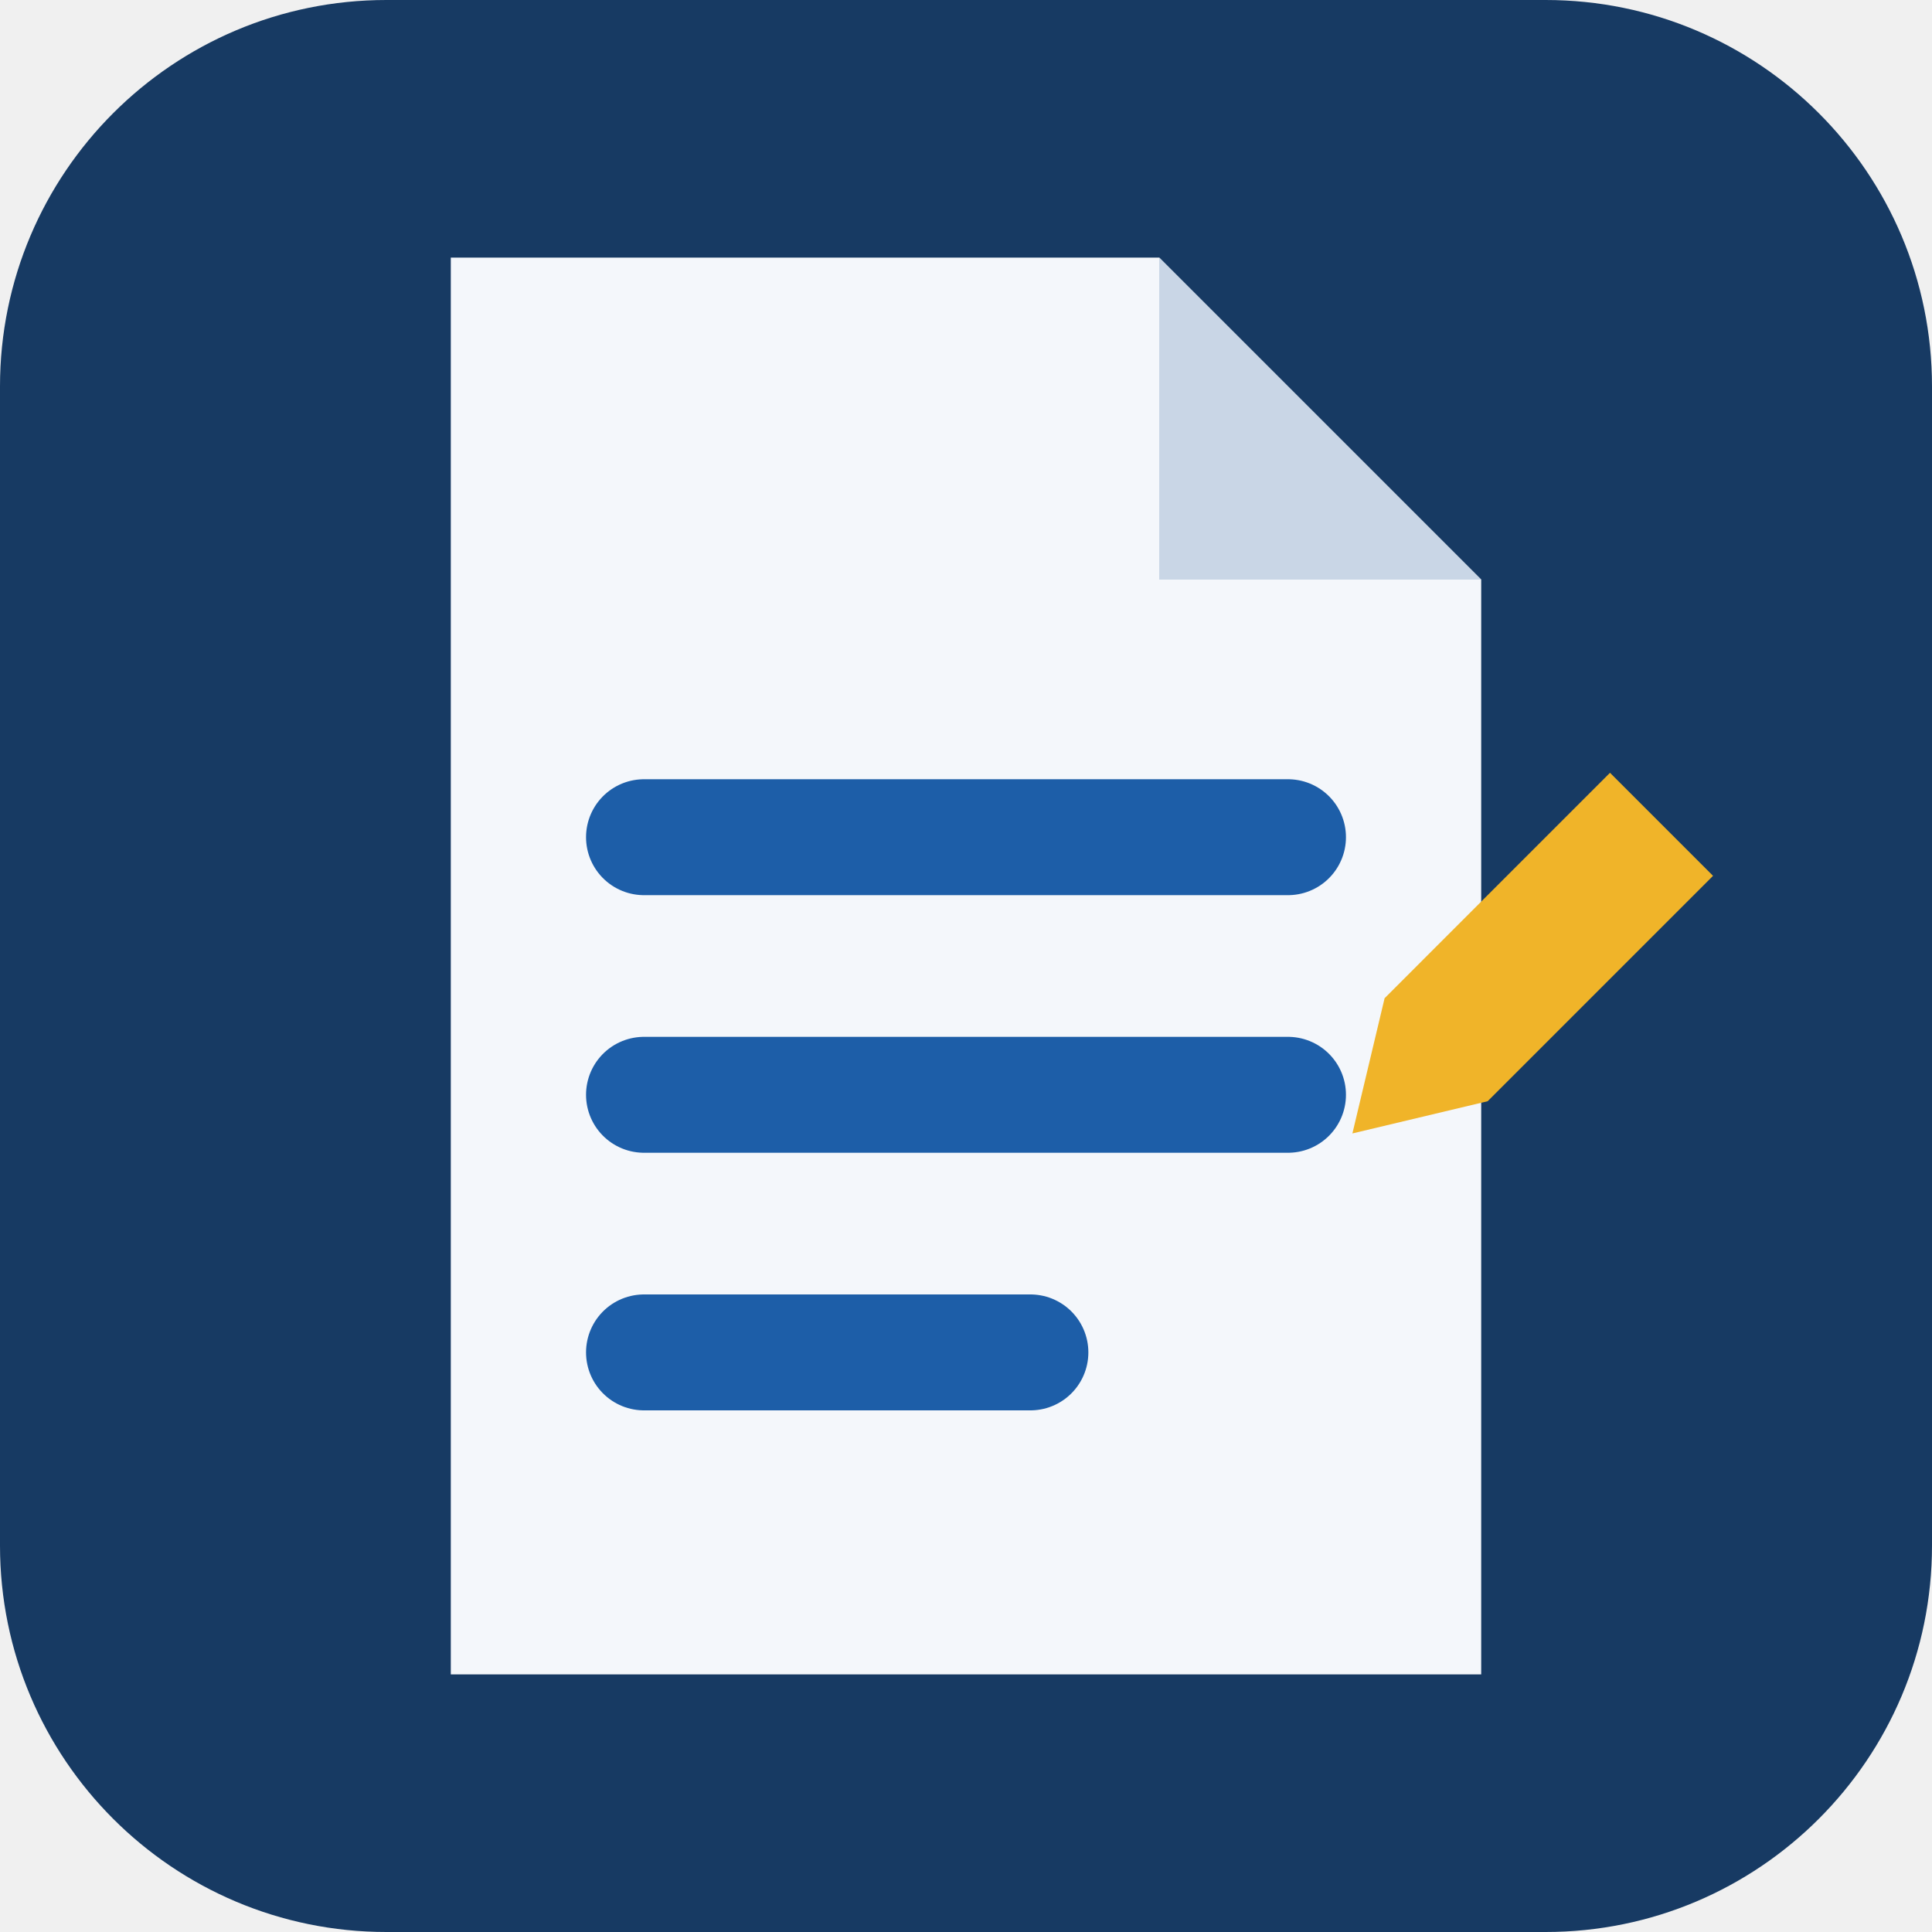
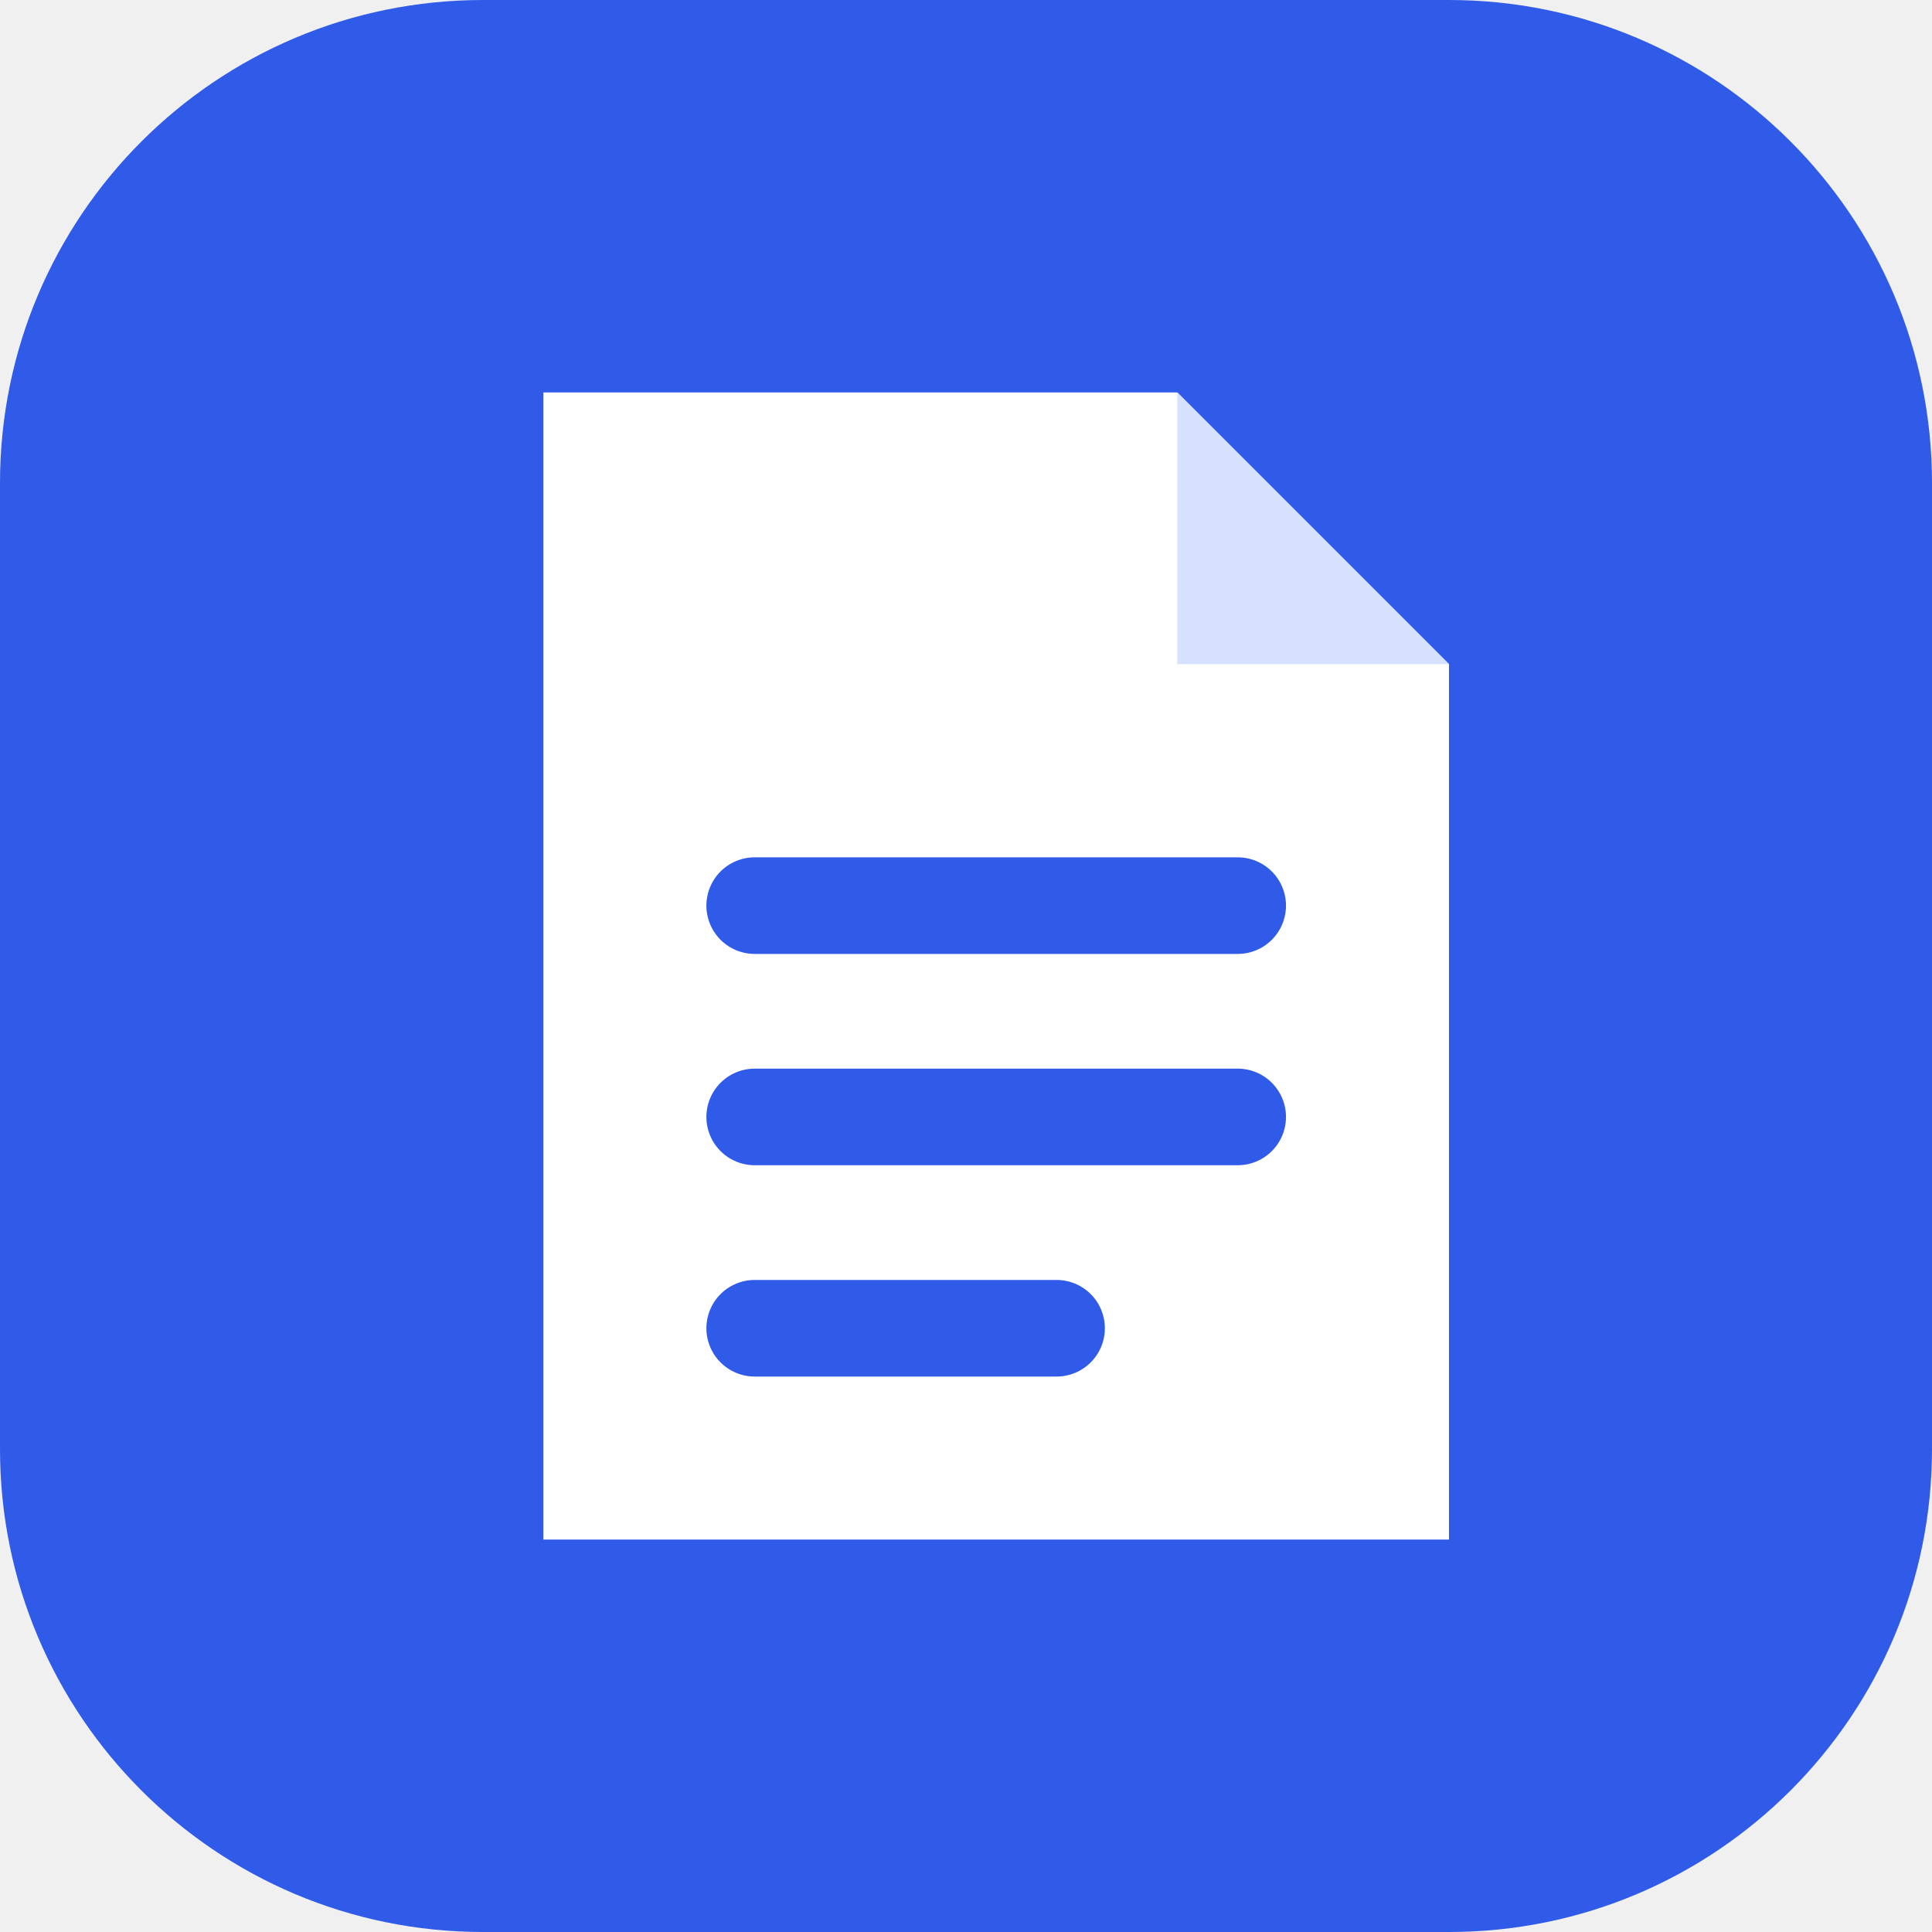
- <svg xmlns="http://www.w3.org/2000/svg" viewBox="0 0 30 30">
-   <rect width="30" height="30" rx="6" fill="#173a63" />
-   <path d="M7 4h11l5 5v17H7z" fill="#f4f7fb" />
-   <path d="M18 4v5h5" fill="#c9d6e6" />
-   <path d="M10 13h10M10 17h10M10 21h6" stroke="#1d5ea8" stroke-width="1.8" stroke-linecap="round" />
-   <path d="M21.5 15.5l3.5-3.5 1.6 1.6-3.5 3.5-2.1.5z" fill="#f0b429" />
+ <svg xmlns="http://www.w3.org/2000/svg" viewBox="0 0 32 32">
+   <rect width="32" height="32" rx="8" fill="#2f5be8" />
+   <path d="M9 6.5h10.5l4.5 4.5v14.5H9z" fill="#ffffff" />
+   <path d="M19.5 6.5V11H24" fill="#d6e0ff" />
+   <path d="M12.5 15h8M12.5 18.5h8M12.5 22h5" stroke="#2f5be8" stroke-width="1.6" stroke-linecap="round" />
</svg>
